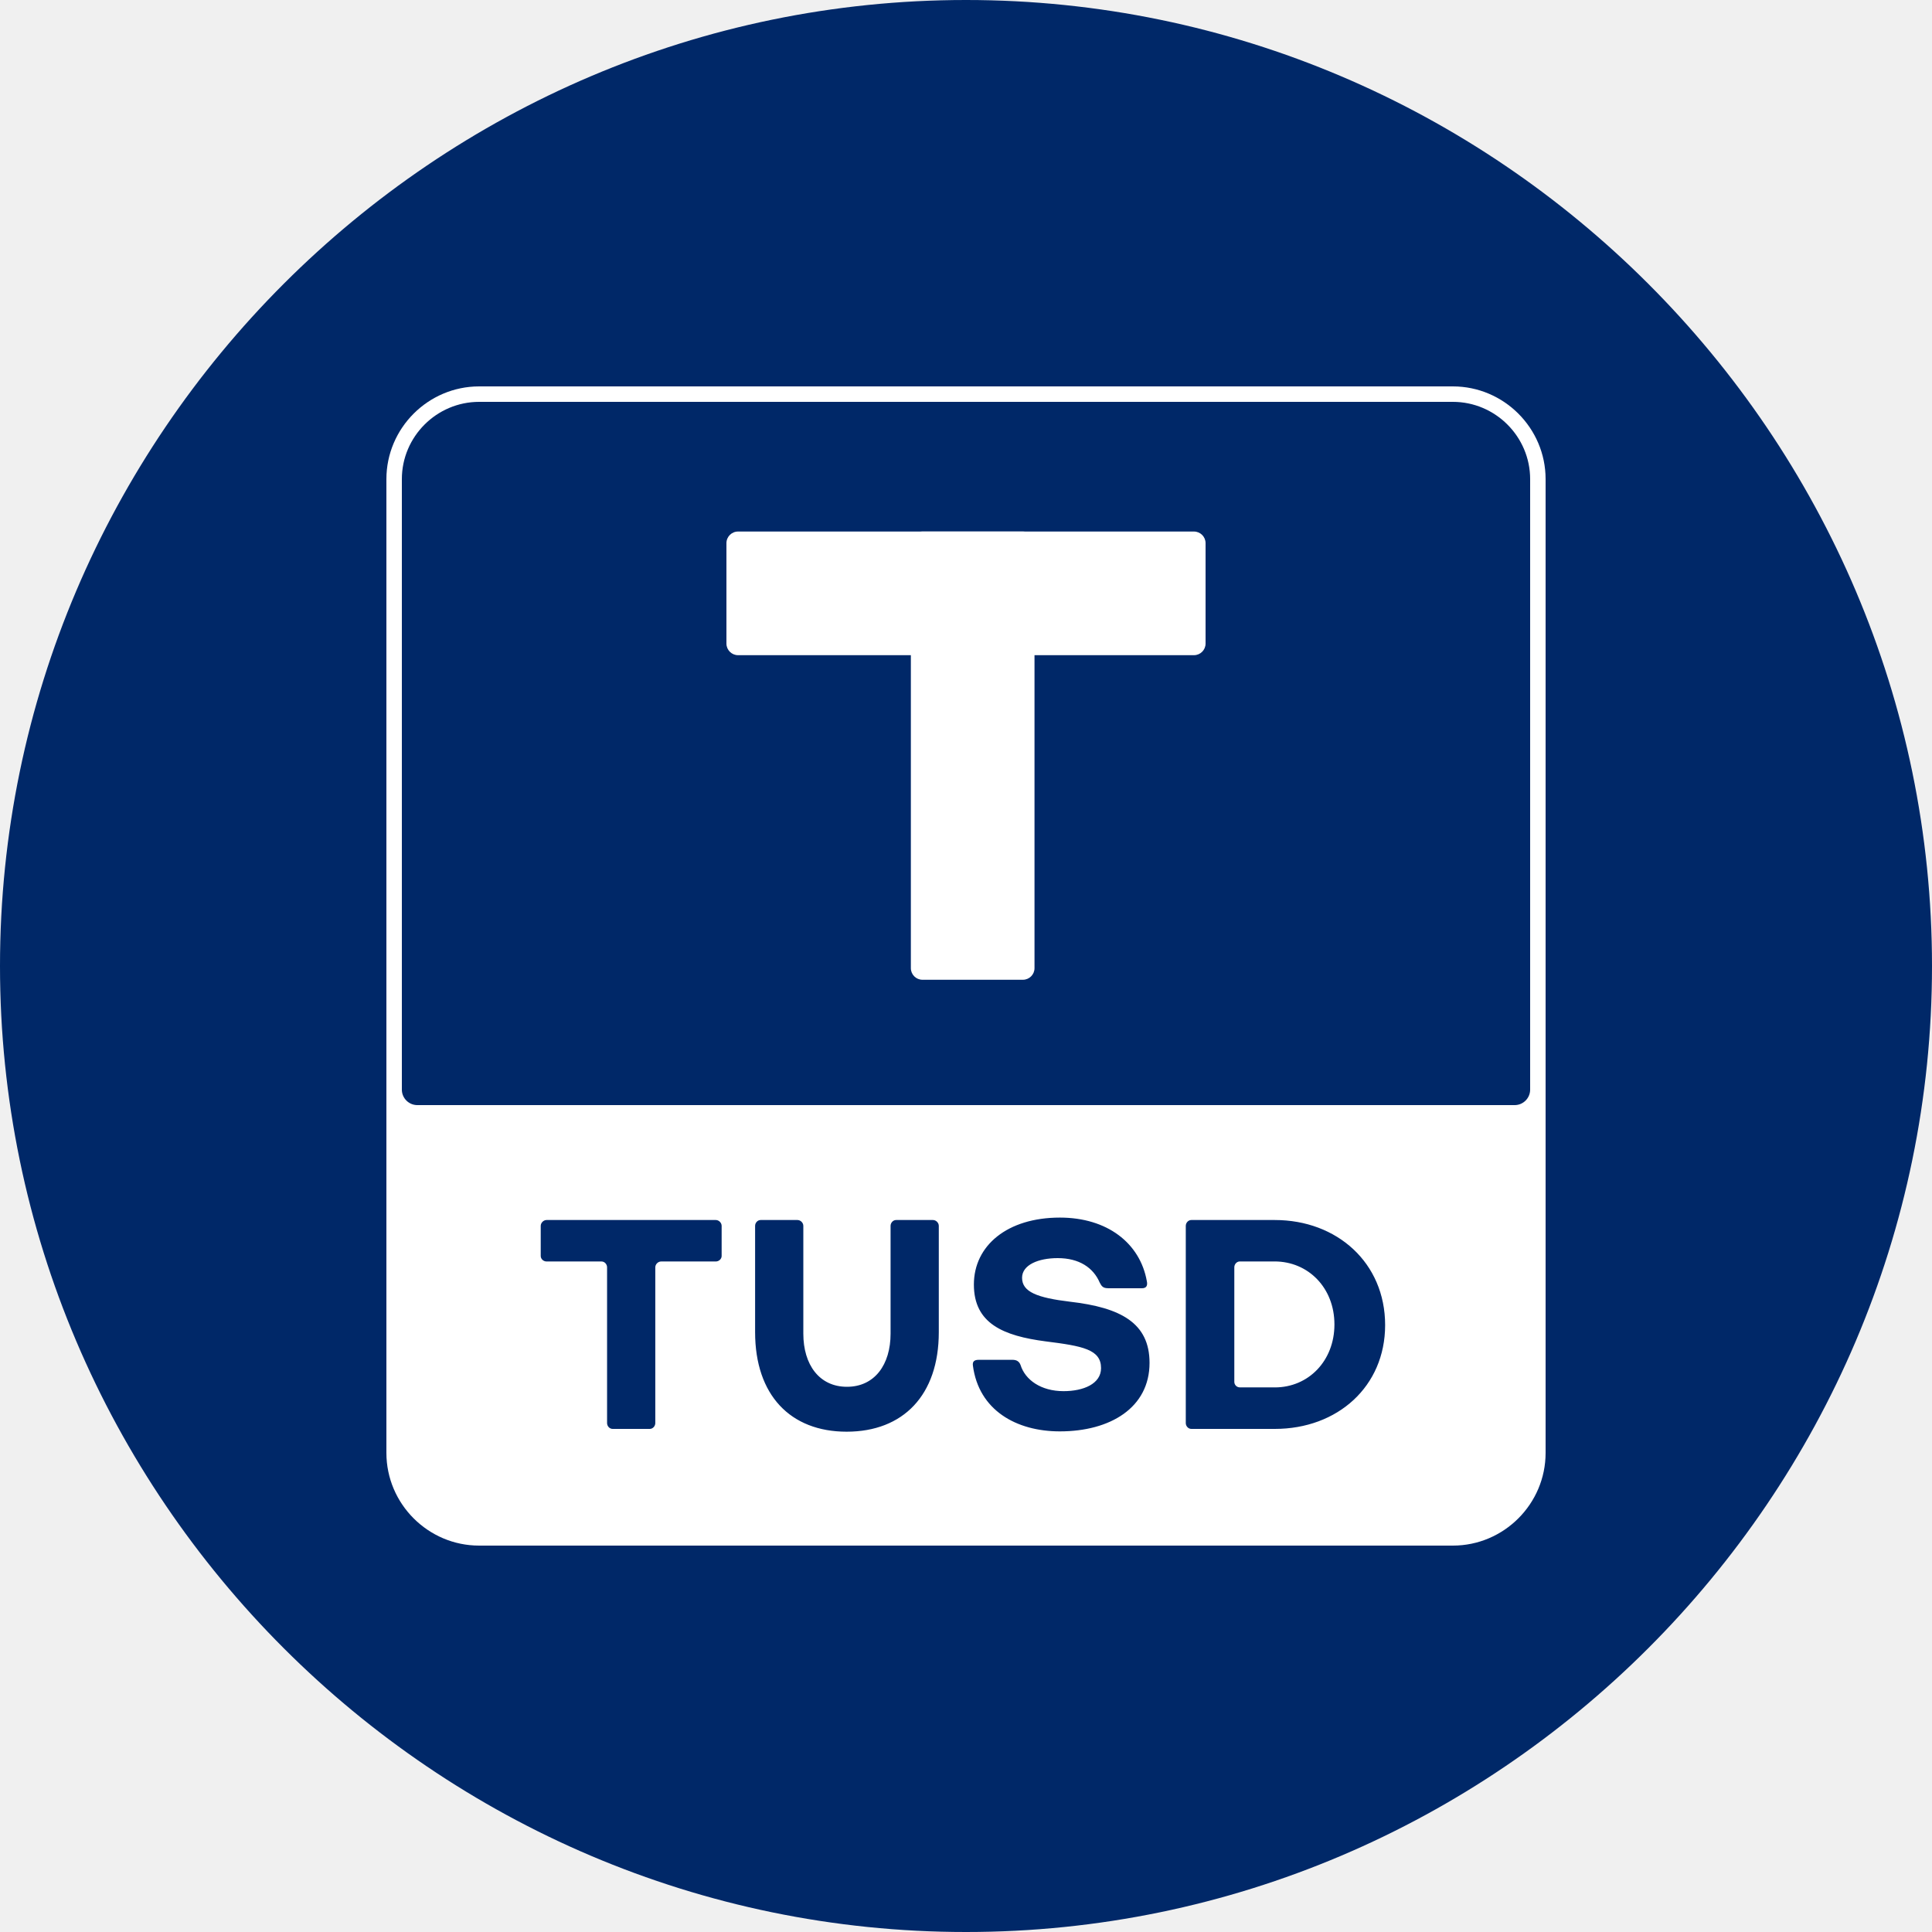
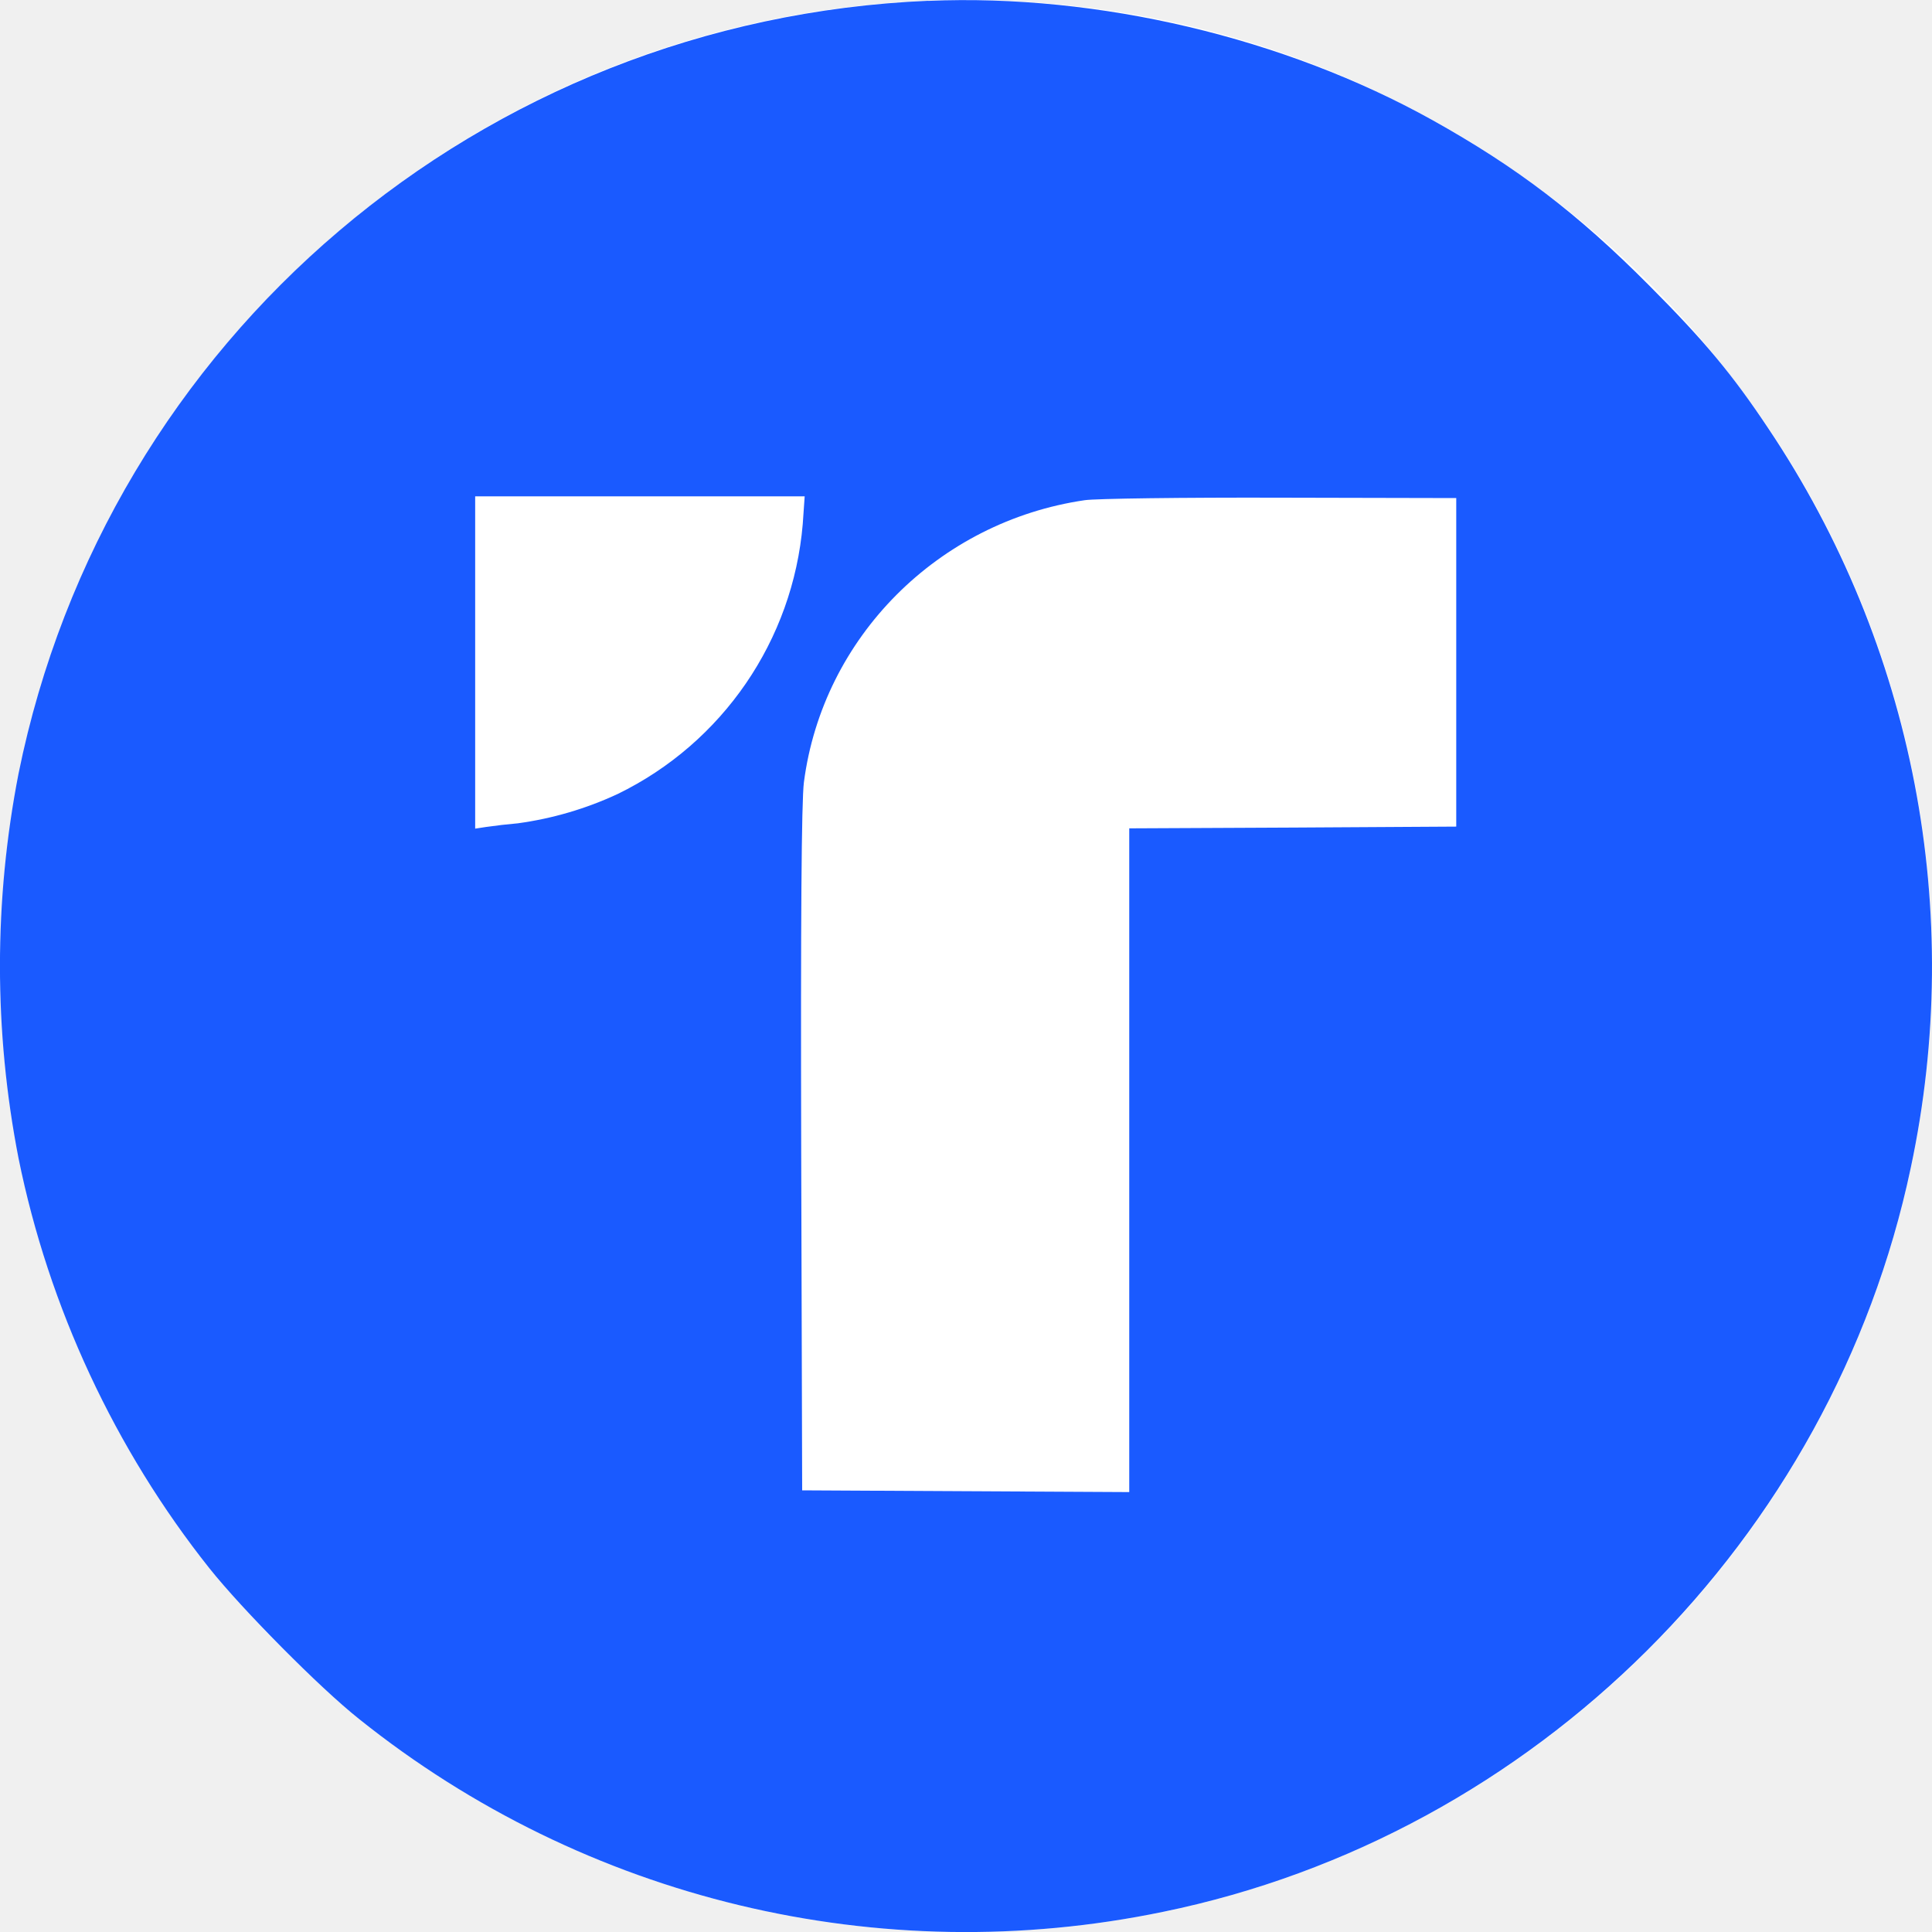
- <svg xmlns="http://www.w3.org/2000/svg" viewBox="0 0 500 500">
-   <path fill="#002868" d="M250 500C112.5 500 0 387.5 0 250S112.5 0 250 0s250 112.5 250 250-112.5 250-250 250" />
-   <path fill="#fff" d="M376 400H124c-13.2 0-24-10.8-24-24V124c0-13.2 10.8-24 24-24h252c13.2 0 24 10.8 24 24v252c0 13.2-10.8 24-24 24" />
-   <path fill="#002868" d="M158.54 369.8c-.79 0-1.43-.72-1.43-1.51v-40.31c0-.79-.64-1.51-1.43-1.51h-14.23c-.8 0-1.51-.64-1.51-1.43v-7.79c0-.79.72-1.51 1.51-1.51h43.8c.79 0 1.51.71 1.51 1.51v7.79c0 .79-.72 1.43-1.51 1.43H171.1c-.79 0-1.51.71-1.51 1.51v40.31c0 .79-.64 1.51-1.43 1.51zm71.94-52.55c0-.79.64-1.51 1.43-1.51h9.54c.79 0 1.51.71 1.51 1.51v27.51c0 16.3-9.22 25.76-23.85 25.76-14.55 0-23.69-9.46-23.69-25.76v-27.51c0-.79.64-1.51 1.43-1.51h9.54c.79 0 1.51.71 1.51 1.51v27.9c0 8.03 4.13 13.75 11.29 13.75s11.29-5.72 11.29-13.75zm56.29 16.14c-1.27 0-1.67-.48-2.15-1.43-1.67-3.9-5.33-6.36-10.89-6.36-5.01 0-9.22 1.75-9.22 5.09 0 3.66 3.9 5.17 12.48 6.2 13.04 1.51 20.51 5.49 20.51 15.82 0 11.61-10.18 17.73-23.21 17.73-11.29 0-20.99-5.49-22.5-17.01-.16-1.11.4-1.51 1.51-1.51h8.75c1.11 0 1.75.48 2.07 1.35 1.19 3.82 5.25 6.76 11.13 6.76 5.17 0 9.7-1.91 9.7-5.96 0-4.85-4.77-5.72-14.31-6.92-10.97-1.43-18.6-4.61-18.6-14.71s8.67-17.33 22.26-17.33c12.24 0 20.75 6.6 22.5 16.46.24 1.11-.08 1.83-1.27 1.83h-8.76zm21.54 36.41c-.79 0-1.43-.72-1.43-1.51v-51.04c0-.79.64-1.51 1.43-1.51h21.62c16.06 0 28.54 11.05 28.54 27.19 0 15.9-12.32 26.87-28.54 26.87zm21.62-10.74c8.67 0 15.42-6.84 15.42-16.3s-6.76-16.3-15.5-16.3h-8.98c-.79 0-1.43.71-1.43 1.51v29.65c0 .79.64 1.43 1.43 1.43h9.06zM392 286H108c-2.2 0-4-1.8-4-4V124c0-11 9-20 20-20h252c11 0 20 9 20 20v158c0 2.2-1.8 4-4 4" />
-   <path fill="#fff" d="M264.73 253.56h-26c-1.65 0-3-1.35-3-3v-110c0-1.65 1.35-3 3-3h26c1.65 0 3 1.35 3 3v110c0 1.65-1.35 3-3 3" />
-   <path fill="#fff" d="M309 169.56H191c-1.65 0-3-1.35-3-3v-26c0-1.65 1.35-3 3-3h118c1.65 0 3 1.35 3 3v26c0 1.65-1.35 3-3 3" />
+ <svg xmlns="http://www.w3.org/2000/svg" viewBox="0 0 20 20">
+   <circle cx="10" cy="10" r="10" fill="#fff" />
+   <path fill="#1a5aff" fill-rule="evenodd" d="M9.61.008C4.986.203 1.105 3.5.192 8.008a10.4 10.4 0 0 0 0 3.983c.312 1.54.997 3.012 1.976 4.244.343.43 1.14 1.235 1.548 1.559a10.05 10.05 0 0 0 8.325 1.997c3.85-.791 6.926-3.853 7.739-7.701a10 10 0 0 0-1.475-7.656c-.373-.56-.66-.904-1.235-1.481-.74-.744-1.367-1.222-2.242-1.71C13.296.39 11.368-.066 9.61.009m-1.3 5.416a3.43 3.43 0 0 1-1.915 2.794 3.6 3.6 0 0 1-1.035.304 6 6 0 0 0-.33.038l-.111.017v-3.44H8.33zm6.765 1.432v1.7l-1.693.01-1.692.008v6.871l-1.693-.009-1.693-.009-.01-3.52c-.006-2.388.003-3.615.028-3.81.195-1.499 1.388-2.698 2.907-2.92.111-.017 1.023-.029 2.024-.026l1.822.004z" clip-rule="evenodd" />
</svg>
